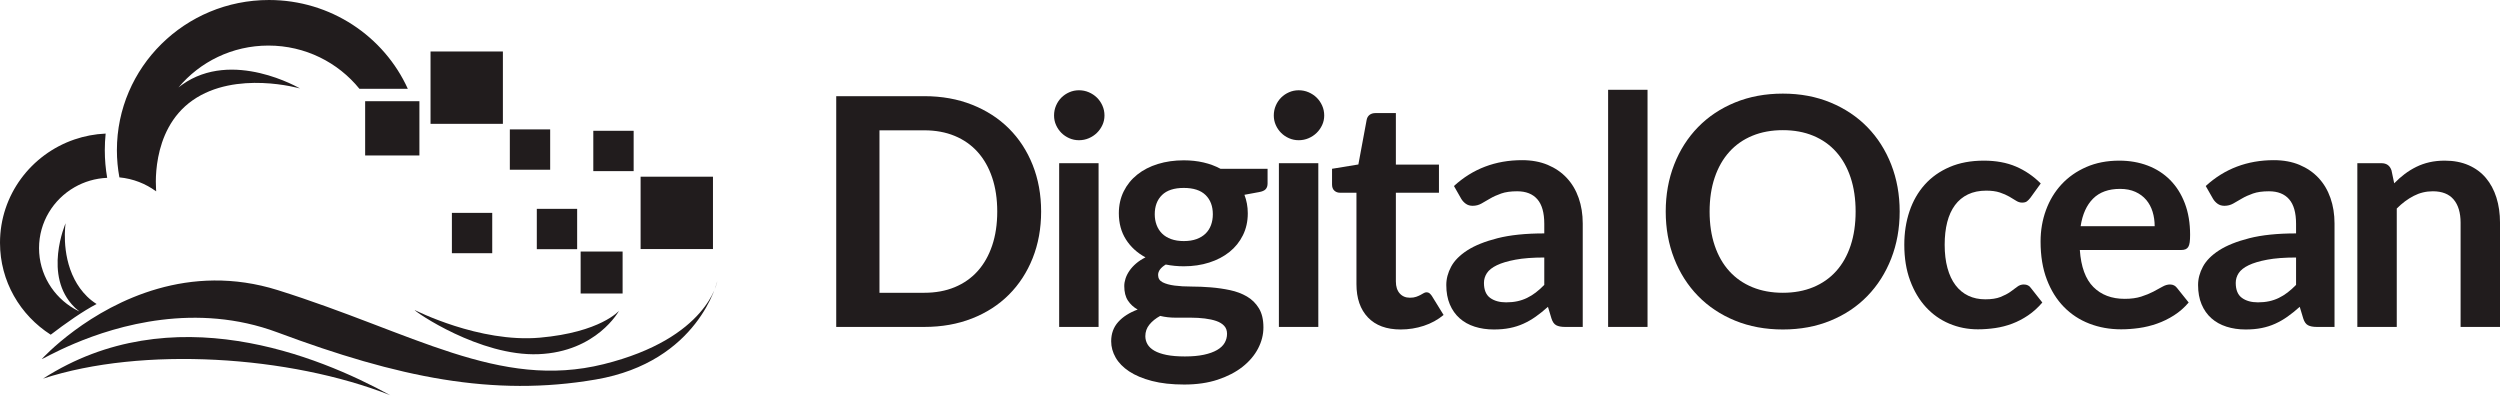
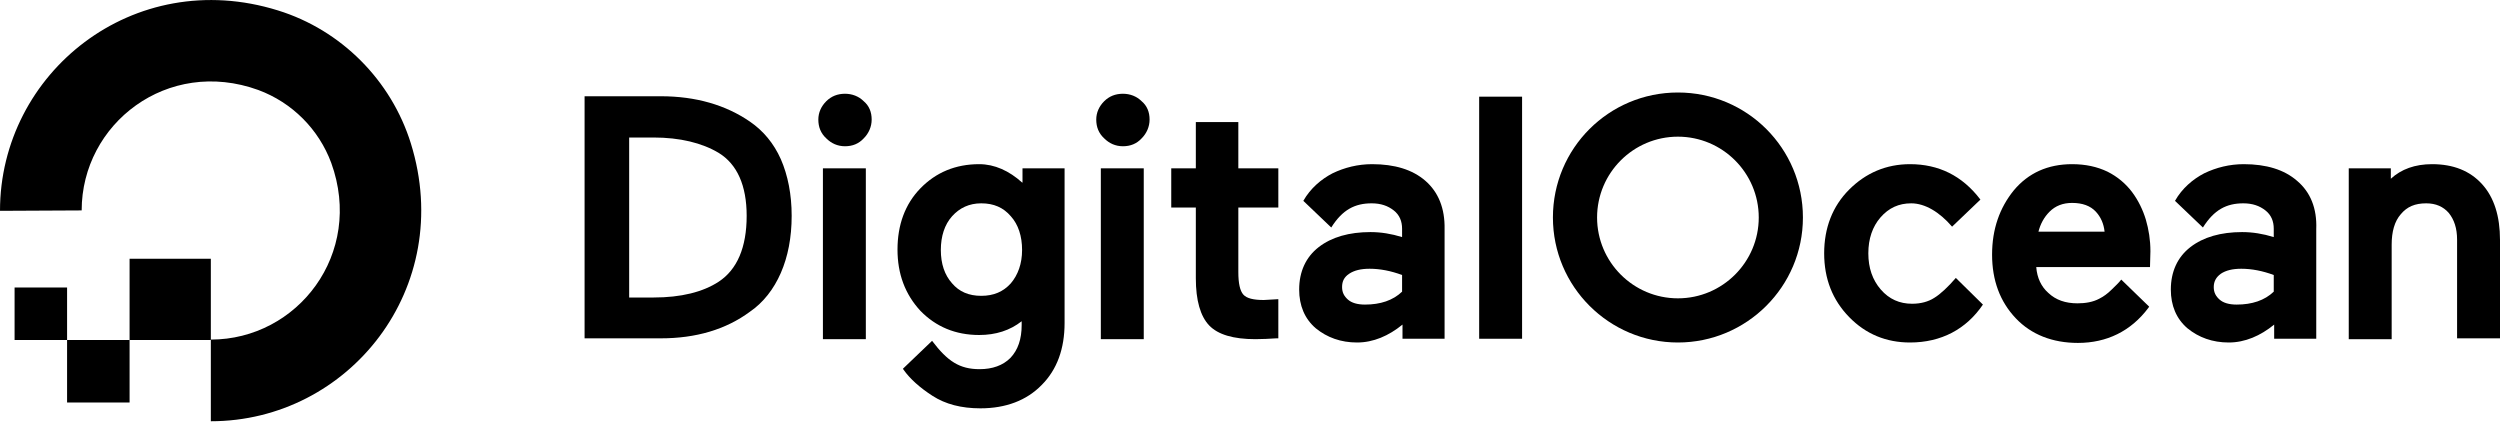
- <svg xmlns="http://www.w3.org/2000/svg" viewBox="0 0 749.737 118.525" height="118.525" width="749.737" xml:space="preserve" version="1.1" id="svg3567">
-   <defs id="defs3571" />
-   <g transform="matrix(1.25,0,0,-1.25,0,118.525)" id="g3575">
-     <g transform="scale(0.1,0.1)" id="g3577">
-       <path id="path3579" style="fill:#211c1d;fill-opacity:1;fill-rule:evenodd;stroke:none" d="M 103.273,39.812 C 412.047,238.141 762.043,95.473 936.387,0 694.898,95.375 340.855,117.738 103.273,39.812" />
-       <path id="path3581" style="fill:#211c1d;fill-opacity:1;fill-rule:evenodd;stroke:none" d="m 178.711,155.145 c -50.16,-37.04 -78.434,-68.282 -78.434,-68.282 0,-1.348 29.168,16.34 78.434,37.121 l 0,31.161 z m 0,123 c -32.531,62.988 -21.313,134.476 -21.313,134.476 0,0 -55.074,-126.269 21.313,-201.465 l 0,66.989 z m 0,335.48 0,-114.703 C 127.852,469.684 93.668,415.266 93.668,352.949 c 0,-62.297 34.184,-116.699 85.043,-145.953 l 0,-20.461 C 158.223,172.676 138.227,157.902 121.688,145.215 48.477,191.914 0,273.203 0,365.684 0,480.492 74.695,578.055 178.711,613.625 l 0,0 z m 0,-114.703 0,114.703 c 23.594,8.063 48.676,12.938 74.75,14.098 -1.348,-13.094 -2.031,-26.395 -2.031,-39.852 0,-22.601 1.961,-44.754 5.711,-66.305 -28.508,-1.207 -55.2,-9.3 -78.43,-22.644 z m 0,-312.387 c 17.949,12.129 36.281,23.57 53.059,32.281 -8.196,5.223 -15.868,11.172 -22.786,17.977 -12.882,12.66 -22.754,26.773 -30.273,41.352 l 0,-66.989 1.973,-1.949 c 3.222,-3.035 6.613,-5.883 10.086,-8.523 -4.122,1.957 -8.137,4.07 -12.059,6.312 l 0,-20.461 z m 0,-62.551 0,31.161 c 96.512,71.234 274.086,163.933 487.594,97.027 324.484,-101.68 530.985,-240.004 781.735,-177.746 250.75,62.246 272.88,199.211 272.88,199.211 0,0 -44.27,-193.442 -291.33,-235.883 C 1182.55,-4.707 954.965,42.891 665.508,150.801 470.133,223.633 281.031,167.141 178.711,123.984 l 0,0 z m 466.617,824.204 c 148.363,0 276.059,-87.465 333.078,-213.016 l -116.07,0 c -51.227,63.195 -130.008,103.695 -218.367,103.695 -86.891,0 -164.524,-39.14 -215.805,-100.558 2.758,2.199 5.559,4.371 8.5,6.468 121.297,86.582 283.063,-8.851 283.063,-8.851 0,0 -153.715,44.433 -257.661,-28.426 -103.918,-72.871 -87.214,-218.742 -87.214,-218.742 0,0 -0.684,1.93 -1.735,5.445 0.434,-1.68 0.883,-3.348 1.36,-5.027 -24.926,18.359 -55.145,30.344 -88.039,33.496 -3.922,21.16 -5.981,42.933 -5.981,65.199 0,199 163.348,360.317 364.871,360.317 l 0,0" />
-       <path id="path3583" style="fill:#211c1d;fill-opacity:1;fill-rule:evenodd;stroke:none" d="m 994.793,204.477 c 0,0 154.877,-79.289 300.527,-66.379 145.64,12.914 189.89,64.527 189.89,64.527 0,0 -53.46,-98.637 -193.58,-104.168 -140.13,-5.531 -296.837,102.32 -296.837,106.02" />
-       <path id="path3585" style="fill:#211c1d;fill-opacity:1;fill-rule:evenodd;stroke:none" d="m 876.047,575.211 130.184,0 0,130.176 -130.184,0 0,-130.176 z" />
-       <path id="path3587" style="fill:#211c1d;fill-opacity:1;fill-rule:evenodd;stroke:none" d="m 1393.04,244.035 100.691,0 0,100.684 -100.691,0 0,-100.684 z" />
-       <path id="path3589" style="fill:#211c1d;fill-opacity:1;fill-rule:evenodd;stroke:none" d="m 1032.92,651.094 173.598,0 0,173.574 -173.598,0 0,-173.574 z" />
-       <path id="path3591" style="fill:#211c1d;fill-opacity:1;fill-rule:evenodd;stroke:none" d="m 1536.9,350.711 173.613,0 0,173.57 -173.613,0 0,-173.57 z" />
-       <path id="path3593" style="fill:#211c1d;fill-opacity:1;fill-rule:evenodd;stroke:none" d="m 1223.17,540.988 96.777,0 0,96.762 -96.777,0 0,-96.762 z" />
-       <path id="path3595" style="fill:#211c1d;fill-opacity:1;fill-rule:evenodd;stroke:none" d="m 1287.89,350.375 96.781,0 0,96.762 -96.781,0 0,-96.762 z" />
-       <path id="path3597" style="fill:#211c1d;fill-opacity:1;fill-rule:evenodd;stroke:none" d="m 1084.16,340.715 96.789,0 0,96.773 -96.789,0 0,-96.773 z" />
-       <path id="path3599" style="fill:#211c1d;fill-opacity:1;fill-rule:evenodd;stroke:none" d="m 1423.43,537.641 96.781,0 0,96.777 -96.781,0 0,-96.777 z" />
-       <path id="path3601" style="fill:#211c1d;fill-opacity:1;fill-rule:nonzero;stroke:none" d="m 2392.54,440.66 c 0,30.371 -4.09,57.621 -12.25,81.738 -8.18,24.122 -19.79,44.543 -34.84,61.262 -15.06,16.715 -33.38,29.539 -54.94,38.477 -21.57,8.933 -45.89,13.402 -72.94,13.402 l -107.58,0 0,-389.75 107.58,0 c 27.05,0 51.37,4.461 72.94,13.399 21.56,8.933 39.88,21.757 54.94,38.476 15.05,16.719 26.66,37.137 34.84,61.258 8.16,24.121 12.25,51.367 12.25,81.738 z m 105.29,0 c 0,-40.574 -6.77,-77.851 -20.3,-111.797 -13.53,-33.945 -32.54,-63.164 -57.04,-87.675 -24.5,-24.5 -53.99,-43.516 -88.44,-57.04 -34.46,-13.535 -72.62,-20.293 -114.48,-20.293 l -211.34,0 0,553.618 211.34,0 c 41.86,0 80.02,-6.836 114.48,-20.485 34.45,-13.656 63.94,-32.675 88.44,-57.05 24.5,-24.375 43.51,-53.54 57.04,-87.481 13.53,-33.949 20.3,-71.215 20.3,-111.797" />
-       <path id="path3603" style="fill:#211c1d;fill-opacity:1;fill-rule:nonzero;stroke:none" d="m 2635.65,556.668 0,-392.813 -94.56,0 0,392.813 94.56,0 z m 14.17,114.477 c 0,-8.172 -1.66,-15.829 -4.98,-22.973 -3.32,-7.149 -7.72,-13.399 -13.2,-18.762 -5.5,-5.359 -11.94,-9.637 -19.34,-12.824 -7.41,-3.195 -15.31,-4.785 -23.74,-4.785 -8.17,0 -15.88,1.59 -23.16,4.785 -7.27,3.187 -13.59,7.465 -18.95,12.824 -5.36,5.363 -9.64,11.613 -12.83,18.762 -3.19,7.144 -4.78,14.801 -4.78,22.973 0,8.421 1.59,16.332 4.78,23.734 3.19,7.402 7.47,13.785 12.83,19.148 5.36,5.36 11.68,9.625 18.95,12.825 7.28,3.191 14.99,4.785 23.16,4.785 8.43,0 16.33,-1.594 23.74,-4.785 7.4,-3.2 13.84,-7.465 19.34,-12.825 5.48,-5.363 9.88,-11.746 13.2,-19.148 3.32,-7.402 4.98,-15.313 4.98,-23.734" />
-       <path id="path3605" style="fill:#211c1d;fill-opacity:1;fill-rule:nonzero;stroke:none" d="m 2840.1,369.832 c 11.74,0 21.95,1.59 30.63,4.785 8.67,3.192 15.89,7.598 21.63,13.211 5.75,5.617 10.08,12.383 13.02,20.293 2.93,7.91 4.41,16.594 4.41,26.035 0,19.395 -5.82,34.778 -17.43,46.129 -11.61,11.36 -29.03,17.039 -52.26,17.039 -23.22,0 -40.65,-5.679 -52.26,-17.039 -11.61,-11.351 -17.42,-26.734 -17.42,-46.129 0,-9.187 1.46,-17.742 4.4,-25.652 2.93,-7.91 7.28,-14.738 13.02,-20.481 5.74,-5.742 13.02,-10.214 21.82,-13.406 8.81,-3.195 18.96,-4.785 30.44,-4.785 z m 103.76,-222.473 c 0,7.825 -2.3,14.2 -6.89,19.153 -4.6,4.949 -10.86,8.789 -18.76,11.531 -7.92,2.746 -17.17,4.758 -27.76,6.066 -10.6,1.297 -21.82,1.954 -33.69,1.954 -11.87,0 -24.12,0 -36.76,0 -12.63,0 -24.82,1.394 -36.56,4.207 -10.72,-5.868 -19.34,-12.821 -25.85,-20.868 -6.51,-8.039 -9.76,-17.285 -9.76,-27.754 0,-6.894 1.73,-13.332 5.17,-19.335 3.45,-5.997 8.93,-11.165 16.46,-15.508 7.53,-4.336 17.29,-7.715 29.29,-10.149 12,-2.422 26.67,-3.633 44.03,-3.633 17.62,0 32.8,1.367 45.56,4.102 12.76,2.746 23.29,6.516 31.59,11.34 8.29,4.824 14.36,10.555 18.19,17.195 3.82,6.653 5.74,13.887 5.74,21.699 z M 2840.1,563.563 c 16.85,0 32.67,-1.723 47.48,-5.172 14.8,-3.45 28.33,-8.489 40.58,-15.121 l 112.95,0 0,-35.227 c 0,-5.871 -1.54,-10.469 -4.61,-13.781 -3.04,-3.321 -8.28,-5.617 -15.68,-6.891 l -35.23,-6.512 c 2.55,-6.636 4.53,-13.644 5.93,-21.046 1.4,-7.415 2.11,-15.196 2.11,-23.36 0,-19.394 -3.89,-36.945 -11.68,-52.648 -7.78,-15.692 -18.51,-29.032 -32.16,-40.008 -13.66,-10.977 -29.86,-19.465 -48.62,-25.461 -18.76,-5.996 -39.12,-8.992 -61.07,-8.992 -14.8,0 -29.23,1.394 -43.26,4.207 -12.26,-7.461 -18.38,-15.809 -18.38,-25.059 0,-7.976 3.64,-13.828 10.92,-17.558 7.27,-3.719 16.84,-6.356 28.71,-7.899 11.87,-1.543 25.33,-2.316 40.39,-2.316 15.06,0 30.5,-0.645 46.32,-1.922 15.83,-1.281 31.27,-3.527 46.33,-6.719 15.06,-3.203 28.53,-8.262 40.39,-15.176 11.87,-6.914 21.45,-16.328 28.71,-28.234 7.29,-11.902 10.92,-27.207 10.92,-45.898 0,-17.411 -4.27,-34.317 -12.83,-50.704 -8.55,-16.386 -20.93,-30.984 -37.13,-43.789 -16.21,-12.801 -36.06,-23.105 -59.54,-30.926 -23.49,-7.805 -50.28,-11.711 -80.4,-11.711 -29.86,0 -55.77,2.871 -77.72,8.613 -21.96,5.742 -40.14,13.398 -54.56,22.969 -14.42,9.57 -25.21,20.617 -32.35,33.125 -7.15,12.511 -10.72,25.519 -10.72,39.054 0,18.368 5.61,33.817 16.84,46.317 11.23,12.511 26.81,22.461 46.71,29.863 -9.7,5.363 -17.48,12.512 -23.35,21.445 -5.88,8.926 -8.81,20.539 -8.81,34.844 0,5.859 1.02,11.926 3.07,18.184 2.04,6.25 5.17,12.441 9.38,18.566 4.21,6.133 9.5,11.934 15.89,17.422 6.37,5.488 13.91,10.398 22.58,14.734 -19.9,10.723 -35.54,25.02 -46.9,42.883 -11.35,17.871 -17.03,38.797 -17.03,62.793 0,19.395 3.88,36.942 11.67,52.641 7.79,15.699 18.63,29.097 32.55,40.199 13.91,11.105 30.37,19.586 49.39,25.461 19.01,5.867 39.75,8.809 62.21,8.809" />
-       <path id="path3607" style="fill:#211c1d;fill-opacity:1;fill-rule:nonzero;stroke:none" d="m 3162.84,556.668 0,-392.813 -94.57,0 0,392.813 94.57,0 z m 14.17,114.477 c 0,-8.172 -1.67,-15.829 -4.98,-22.973 -3.32,-7.149 -7.72,-13.399 -13.21,-18.762 -5.49,-5.359 -11.94,-9.637 -19.33,-12.824 -7.41,-3.195 -15.32,-4.785 -23.74,-4.785 -8.17,0 -15.89,1.59 -23.16,4.785 -7.28,3.187 -13.6,7.465 -18.96,12.824 -5.36,5.363 -9.64,11.613 -12.82,18.762 -3.19,7.144 -4.78,14.801 -4.78,22.973 0,8.421 1.59,16.332 4.78,23.734 3.18,7.402 7.46,13.785 12.82,19.148 5.36,5.36 11.68,9.625 18.96,12.825 7.27,3.191 14.99,4.785 23.16,4.785 8.42,0 16.33,-1.594 23.74,-4.785 7.39,-3.2 13.84,-7.465 19.33,-12.825 5.49,-5.363 9.89,-11.746 13.21,-19.148 3.31,-7.402 4.98,-15.313 4.98,-23.734" />
-       <path id="path3609" style="fill:#211c1d;fill-opacity:1;fill-rule:nonzero;stroke:none" d="m 3360.4,157.73 c -33.94,0 -60.11,9.629 -78.49,28.907 -18.37,19.269 -27.56,45.879 -27.56,79.824 l 0,219.375 -39.82,0 c -5.11,0 -9.51,1.66 -13.21,4.98 -3.7,3.313 -5.55,8.293 -5.55,14.934 l 0,37.52 63.18,10.335 19.91,107.204 c 1.01,5.101 3.38,9.054 7.08,11.871 3.69,2.8 8.36,4.207 13.97,4.207 l 49.01,0 0,-123.668 103.37,0 0,-67.383 -103.37,0 0,-212.871 c 0,-12.246 3.06,-21.817 9.19,-28.711 6.12,-6.895 14.28,-10.332 24.5,-10.332 5.87,0 10.78,0.695 14.74,2.101 3.95,1.407 7.4,2.872 10.34,4.403 2.93,1.535 5.55,3 7.85,4.406 2.29,1.395 4.59,2.109 6.89,2.109 2.8,0 5.1,-0.714 6.89,-2.109 1.78,-1.406 3.7,-3.516 5.74,-6.32 l 28.33,-45.946 c -13.78,-11.484 -29.61,-20.168 -47.47,-26.035 -17.87,-5.871 -36.37,-8.801 -55.52,-8.801" />
-       <path id="path3611" style="fill:#211c1d;fill-opacity:1;fill-rule:nonzero;stroke:none" d="m 3613.47,222.82 c 9.69,0 18.62,0.879 26.79,2.637 8.17,1.758 15.89,4.395 23.17,7.91 7.27,3.516 14.28,7.852 21.05,12.996 6.76,5.157 13.6,11.25 20.49,18.282 l 0,65.753 c -27.57,0 -50.6,-1.73 -69.11,-5.207 -18.51,-3.464 -33.37,-7.898 -44.6,-13.3 -11.24,-5.399 -19.21,-11.7 -23.94,-18.895 -4.72,-7.199 -7.08,-15.039 -7.08,-23.516 0,-16.718 4.92,-28.671 14.74,-35.871 9.82,-7.195 22.66,-10.789 38.49,-10.789 z m 183.77,-58.965 -42.5,0 c -8.94,0 -15.95,1.336 -21.06,4.024 -5.11,2.676 -8.93,8.094 -11.48,16.269 l -8.43,27.95 c -9.95,-8.938 -19.72,-16.789 -29.29,-23.547 -9.57,-6.766 -19.46,-12.442 -29.67,-17.039 -10.21,-4.59 -21.06,-8.039 -32.54,-10.332 -11.49,-2.305 -24.25,-3.45 -38.29,-3.45 -16.6,0 -31.91,2.239 -45.94,6.719 -14.05,4.473 -26.11,11.203 -36.18,20.168 -10.09,8.953 -17.93,20.106 -23.55,33.418 -5.61,13.32 -8.42,28.809 -8.42,46.485 0,14.851 3.89,29.511 11.67,43.984 7.79,14.461 20.74,27.527 38.87,39.18 18.11,11.648 42.24,21.316 72.36,29.004 30.11,7.675 67.51,11.523 112.18,11.523 l 0,23.144 c 0,26.493 -5.56,46.114 -16.66,58.836 -11.1,12.727 -27.25,19.094 -48.43,19.094 -15.31,0 -28.08,-1.789 -38.29,-5.363 -10.2,-3.574 -19.08,-7.598 -26.61,-12.059 -7.53,-4.465 -14.48,-8.488 -20.86,-12.05 -6.39,-3.586 -13.4,-5.364 -21.06,-5.364 -6.38,0 -11.87,1.653 -16.46,4.973 -4.6,3.32 -8.3,7.402 -11.1,12.25 l -17.24,30.246 c 45.19,41.352 99.68,62.023 163.49,62.023 22.97,0 43.46,-3.769 61.45,-11.293 17.99,-7.535 33.25,-17.992 45.76,-31.394 12.5,-13.399 22.01,-29.422 28.51,-48.051 6.51,-18.625 9.77,-39.047 9.77,-61.254 l 0,-248.094" />
-       <path id="path3613" style="fill:#211c1d;fill-opacity:1;fill-rule:nonzero;stroke:none" d="m 3858.12,163.855 94.57,0 0,568.93 -94.57,0 0,-568.93 z" />
-       <path id="path3615" style="fill:#211c1d;fill-opacity:1;fill-rule:nonzero;stroke:none" d="m 4451.93,440.66 c 0,30.371 -4.02,57.621 -12.06,81.738 -8.03,24.122 -19.59,44.606 -34.65,61.454 -15.06,16.843 -33.37,29.73 -54.94,38.671 -21.57,8.93 -45.88,13.399 -72.94,13.399 -27.05,0 -51.43,-4.469 -73.12,-13.399 -21.7,-8.941 -40.14,-21.828 -55.32,-38.671 -15.19,-16.848 -26.87,-37.332 -35.03,-61.454 -8.18,-24.117 -12.26,-51.367 -12.26,-81.738 0,-30.371 4.08,-57.617 12.26,-81.738 8.16,-24.121 19.84,-44.539 35.03,-61.258 15.18,-16.719 33.62,-29.543 55.32,-38.476 21.69,-8.938 46.07,-13.399 73.12,-13.399 27.06,0 51.37,4.461 72.94,13.399 21.57,8.933 39.88,21.757 54.94,38.476 15.06,16.719 26.62,37.137 34.65,61.258 8.04,24.121 12.06,51.367 12.06,81.738 z m 105.68,0 c 0,-40.574 -6.77,-78.164 -20.3,-112.754 -13.53,-34.578 -32.54,-64.511 -57.05,-89.773 -24.5,-25.274 -53.98,-44.992 -88.43,-59.153 -34.47,-14.167 -72.62,-21.25 -114.49,-21.25 -41.85,0 -80.07,7.083 -114.66,21.25 -34.59,14.161 -64.19,33.879 -88.82,59.153 -24.64,25.262 -43.71,55.195 -57.24,89.773 -13.53,34.59 -20.29,72.18 -20.29,112.754 0,40.582 6.76,78.164 20.29,112.754 13.53,34.582 32.6,64.512 57.24,89.781 24.63,25.27 54.23,44.985 88.82,59.153 34.59,14.168 72.81,21.25 114.66,21.25 41.87,0 80.02,-7.153 114.49,-21.442 34.45,-14.297 63.93,-34.015 88.43,-59.152 24.51,-25.145 43.52,-55.008 57.05,-89.59 13.53,-34.59 20.3,-72.172 20.3,-112.754" />
-       <path id="path3617" style="fill:#211c1d;fill-opacity:1;fill-rule:nonzero;stroke:none" d="m 4871.17,473.586 c -2.81,-3.578 -5.54,-6.371 -8.23,-8.422 -2.68,-2.043 -6.57,-3.059 -11.68,-3.059 -4.84,0 -9.57,1.465 -14.16,4.407 -4.6,2.929 -10.09,6.246 -16.47,9.945 -6.38,3.695 -13.97,7.016 -22.78,9.957 -8.8,2.93 -19.72,4.402 -32.73,4.402 -16.59,0 -31.15,-3 -43.65,-9 -12.51,-6 -22.91,-14.601 -31.2,-25.832 -8.3,-11.242 -14.49,-24.836 -18.57,-40.781 -4.08,-15.957 -6.12,-34.015 -6.12,-54.172 0,-20.937 2.22,-39.57 6.7,-55.898 4.46,-16.336 10.9,-30.059 19.33,-41.16 8.42,-11.106 18.62,-19.524 30.63,-25.266 11.99,-5.742 25.52,-8.613 40.58,-8.613 15.06,0 27.25,1.847 36.56,5.547 9.32,3.703 17.17,7.785 23.55,12.257 6.38,4.461 11.93,8.543 16.66,12.247 4.72,3.699 10.01,5.554 15.89,5.554 7.65,0 13.4,-2.937 17.23,-8.808 l 27.17,-34.461 c -10.47,-12.246 -21.81,-22.532 -34.07,-30.821 -12.25,-8.293 -24.95,-14.933 -38.1,-19.902 -13.14,-4.98 -26.73,-8.488 -40.77,-10.527 -14.04,-2.043 -27.95,-3.067 -41.73,-3.067 -24.25,0 -47.09,4.532 -68.53,13.594 -21.45,9.051 -40.15,22.266 -56.09,39.617 -15.96,17.364 -28.59,38.606 -37.9,63.75 -9.32,25.137 -13.98,53.789 -13.98,85.957 0,28.84 4.14,55.578 12.44,80.207 8.29,24.629 20.49,45.942 36.56,63.934 16.09,17.996 35.99,32.098 59.73,42.305 23.74,10.207 51.05,15.32 81.94,15.32 29.34,0 55.06,-4.731 77.14,-14.168 22.07,-9.445 41.93,-22.973 59.53,-40.586 l -24.88,-34.457" />
-       <path id="path3619" style="fill:#211c1d;fill-opacity:1;fill-rule:nonzero;stroke:none" d="m 5086.33,495.027 c -27.57,0 -49.14,-7.789 -64.71,-23.355 -15.57,-15.57 -25.52,-37.652 -29.86,-66.227 l 177.65,0 c 0,12.246 -1.67,23.789 -4.98,34.649 -3.32,10.84 -8.41,20.351 -15.31,28.527 -6.89,8.152 -15.58,14.598 -26.03,19.32 -10.47,4.723 -22.73,7.086 -36.76,7.086 z m -1.92,67.77 c 24.76,0 47.54,-3.961 68.34,-11.871 20.8,-7.914 38.73,-19.469 53.8,-34.649 15.05,-15.191 26.8,-33.824 35.22,-55.898 8.43,-22.082 12.63,-47.277 12.63,-75.617 0,-7.149 -0.32,-13.074 -0.95,-17.801 -0.64,-4.727 -1.79,-8.418 -3.45,-11.106 -1.66,-2.675 -3.89,-4.589 -6.7,-5.742 -2.81,-1.14 -6.38,-1.718 -10.71,-1.718 l -242.75,0 c 2.82,-40.332 13.66,-69.942 32.55,-88.829 18.89,-18.886 43.9,-28.328 75.04,-28.328 15.31,0 28.53,1.785 39.63,5.36 11.1,3.574 20.8,7.531 29.09,11.867 8.29,4.336 15.57,8.289 21.83,11.875 6.25,3.562 12.31,5.359 18.18,5.359 3.83,0 7.15,-0.769 9.96,-2.304 2.81,-1.524 5.23,-3.7 7.28,-6.504 l 27.56,-34.461 c -10.47,-12.246 -22.2,-22.532 -35.22,-30.821 -13.02,-8.293 -26.61,-14.933 -40.78,-19.902 -14.16,-4.98 -28.58,-8.488 -43.26,-10.527 -14.68,-2.043 -28.91,-3.067 -42.69,-3.067 -27.31,0 -52.71,4.532 -76.19,13.594 -23.48,9.051 -43.9,22.449 -61.26,40.195 -17.36,17.743 -31.01,39.688 -40.96,65.86 -9.96,26.152 -14.94,56.465 -14.94,90.926 0,26.796 4.34,52.003 13.02,75.617 8.67,23.601 21.11,44.148 37.33,61.636 16.21,17.481 35.99,31.329 59.34,41.536 23.36,10.207 49.71,15.32 79.06,15.32" />
-       <path id="path3621" style="fill:#211c1d;fill-opacity:1;fill-rule:nonzero;stroke:none" d="m 5417.12,222.82 c 9.7,0 18.62,0.879 26.8,2.637 8.16,1.758 15.88,4.395 23.16,7.91 7.28,3.516 14.29,7.852 21.05,12.996 6.76,5.157 13.6,11.25 20.49,18.282 l 0,65.753 c -27.57,0 -50.6,-1.73 -69.11,-5.207 -18.5,-3.464 -33.37,-7.898 -44.6,-13.3 -11.24,-5.399 -19.21,-11.7 -23.93,-18.895 -4.73,-7.199 -7.08,-15.039 -7.08,-23.516 0,-16.718 4.91,-28.671 14.73,-35.871 9.83,-7.195 22.66,-10.789 38.49,-10.789 z m 183.77,-58.965 -42.5,0 c -8.94,0 -15.95,1.336 -21.06,4.024 -5.1,2.676 -8.93,8.094 -11.48,16.269 l -8.43,27.95 c -9.95,-8.938 -19.71,-16.789 -29.29,-23.547 -9.57,-6.766 -19.46,-12.442 -29.66,-17.039 -10.22,-4.59 -21.07,-8.039 -32.55,-10.332 -11.49,-2.305 -24.25,-3.45 -38.28,-3.45 -16.6,0 -31.92,2.239 -45.95,6.719 -14.04,4.473 -26.1,11.203 -36.18,20.168 -10.09,8.953 -17.93,20.106 -23.55,33.418 -5.61,13.32 -8.42,28.809 -8.42,46.485 0,14.851 3.89,29.511 11.67,43.984 7.79,14.461 20.75,27.527 38.87,39.18 18.12,11.648 42.24,21.316 72.37,29.004 30.1,7.675 67.51,11.523 112.17,11.523 l 0,23.144 c 0,26.493 -5.55,46.114 -16.66,58.836 -11.1,12.727 -27.24,19.094 -48.42,19.094 -15.32,0 -28.09,-1.789 -38.3,-5.363 -10.2,-3.574 -19.08,-7.598 -26.61,-12.059 -7.53,-4.465 -14.48,-8.488 -20.86,-12.05 -6.38,-3.586 -13.39,-5.364 -21.06,-5.364 -6.38,0 -11.87,1.653 -16.46,4.973 -4.6,3.32 -8.3,7.402 -11.1,12.25 l -17.24,30.246 c 45.19,41.352 99.68,62.023 163.49,62.023 22.97,0 43.46,-3.769 61.46,-11.293 17.98,-7.535 33.24,-17.992 45.75,-31.394 12.5,-13.399 22.01,-29.422 28.51,-48.051 6.52,-18.625 9.77,-39.047 9.77,-61.254 l 0,-248.094" />
-       <path id="path3623" style="fill:#211c1d;fill-opacity:1;fill-rule:nonzero;stroke:none" d="m 5655.63,163.855 0,392.813 57.82,0 c 12.25,0 20.29,-5.742 24.12,-17.227 l 6.51,-31.015 c 7.9,8.168 16.27,15.566 25.07,22.207 8.81,6.637 18.13,12.379 27.95,17.23 9.82,4.844 20.35,8.551 31.59,11.106 11.23,2.547 23.48,3.828 36.76,3.828 21.43,0 40.45,-3.641 57.04,-10.914 16.59,-7.278 30.44,-17.485 41.54,-30.629 11.11,-13.152 19.52,-28.852 25.27,-47.094 5.75,-18.246 8.62,-38.344 8.62,-60.297 l 0,-250.008 -94.57,0 0,250.008 c 0,23.985 -5.56,42.559 -16.66,55.715 -11.09,13.129 -27.75,19.707 -49.96,19.707 -16.34,0 -31.65,-3.703 -45.94,-11.105 -14.31,-7.407 -27.83,-17.481 -40.58,-30.242 l 0,-284.083 -94.58,0" />
+ <svg xmlns="http://www.w3.org/2000/svg" version="1.1" id="Layer_1" x="0px" y="0px" viewBox="0 0 600 101.1" style="enable-background:new 0 0 600 101.1;" xml:space="preserve">
+   <style type="text/css">
+ 	.st0{fill-rule:evenodd;clip-rule:evenodd;}
+ </style>
+   <g id="XMLID_2369_">
+     <g id="XMLID_2638_">
+       <g id="XMLID_2639_">
+         <g>
+           <g id="XMLID_44_">
+             <g id="XMLID_48_">
+               <path id="XMLID_49_" d="M50.6,101.1l0-19.6c20.8,0,36.8-20.6,28.9-42.4C76.5,31,70.1,24.6,62,21.6        c-21.8-7.9-42.4,8.1-42.4,28.9c0,0,0,0,0,0L0,50.6C0,17.5,32-8.3,66.7,2.5c15.2,4.7,27.2,16.8,31.9,31.9        C109.4,69.1,83.7,101.1,50.6,101.1z" />
+             </g>
+             <polygon id="XMLID_47_" class="st0" points="50.6,81.6 31.1,81.6 31.1,62.1 31.1,62.1 50.6,62.1 50.6,62.1      " />
+             <polygon id="XMLID_46_" class="st0" points="31.1,96.6 16.1,96.6 16.1,96.6 16.1,81.6 31.1,81.6 31.1,96.6      " />
+             <polygon id="XMLID_45_" class="st0" points="16.1,81.6 3.5,81.6 3.5,81.6 3.5,69 3.5,69 16.1,69 16.1,69      " />
+           </g>
+         </g>
+       </g>
+     </g>
+     <g id="XMLID_2370_">
+       <path id="XMLID_2635_" d="M180,29.2c-5.8-4-13-6.1-21.4-6.1h-18.3v58.1h18.3c8.4,0,15.6-2.1,21.4-6.4c3.2-2.2,5.7-5.4,7.4-9.3    c1.7-3.9,2.6-8.5,2.6-13.7c0-5.1-0.9-9.7-2.6-13.6C185.7,34.4,183.2,31.4,180,29.2z M151,33h5.8c6.4,0,11.7,1.3,15.7,3.7    c4.4,2.7,6.7,7.8,6.7,15.1c0,7.6-2.3,12.9-6.7,15.8h0c-3.8,2.5-9.1,3.8-15.6,3.8H151V33z" />
+       <path id="XMLID_2634_" d="M202.8,22.5c-1.8,0-3.3,0.6-4.5,1.8c-1.2,1.2-1.9,2.7-1.9,4.4c0,1.8,0.6,3.3,1.9,4.5    c1.2,1.2,2.7,1.9,4.5,1.9c1.8,0,3.3-0.6,4.5-1.9c1.2-1.2,1.9-2.8,1.9-4.5c0-1.8-0.6-3.3-1.9-4.4C206.1,23.1,204.5,22.5,202.8,22.5    z" />
+       <rect id="XMLID_2564_" x="197.5" y="40.4" width="10.3" height="41" />
+       <path id="XMLID_2561_" d="M245.3,43.8c-3.1-2.8-6.6-4.4-10.3-4.4c-5.7,0-10.4,2-14.1,5.8c-3.7,3.8-5.5,8.8-5.5,14.7    c0,5.8,1.8,10.7,5.5,14.7c3.7,3.8,8.4,5.8,14.1,5.8c4,0,7.4-1.1,10.2-3.3v0.9c0,3.4-0.9,6-2.7,7.9c-1.8,1.8-4.3,2.7-7.4,2.7    c-4.8,0-7.7-1.9-11.4-6.8l-7,6.7l0.2,0.3c1.5,2.1,3.8,4.2,6.9,6.2c3.1,2,6.9,3,11.5,3c6.1,0,11.1-1.9,14.7-5.6    c3.7-3.7,5.5-8.7,5.5-14.9V40.4h-10.1V43.8z M242.6,68c-1.8,2-4.1,3-7.1,3c-3,0-5.3-1-7-3c-1.8-2-2.7-4.7-2.7-8    c0-3.3,0.9-6.1,2.7-8.1c1.8-2,4.1-3.1,7-3.1c3,0,5.3,1,7.1,3.1c1.8,2,2.7,4.8,2.7,8.1C245.3,63.3,244.3,66,242.6,68z" />
+       <rect id="XMLID_2560_" x="264.2" y="40.4" width="10.3" height="41" />
+       <path id="XMLID_2552_" d="M269.5,22.5c-1.8,0-3.3,0.6-4.5,1.8c-1.2,1.2-1.9,2.7-1.9,4.4c0,1.8,0.6,3.3,1.9,4.5    c1.2,1.2,2.7,1.9,4.5,1.9c1.8,0,3.3-0.6,4.5-1.9c1.2-1.2,1.9-2.8,1.9-4.5c0-1.8-0.6-3.3-1.9-4.4C272.8,23.1,271.2,22.5,269.5,22.5    z" />
+       <path id="XMLID_2509_" d="M297.1,29.3H287v11.1h-5.9v9.4h5.9v17c0,5.3,1.1,9.1,3.2,11.3c2.1,2.2,5.8,3.3,11.1,3.3    c1.7,0,3.4-0.1,5-0.2l0.5,0v-9.4l-3.5,0.2c-2.5,0-4.1-0.4-4.9-1.3c-0.8-0.9-1.2-2.7-1.2-5.4V49.8h9.6v-9.4h-9.6V29.3z" />
+       <rect id="XMLID_2508_" x="355" y="23.2" width="10.3" height="58.1" />
+       <path id="XMLID_2470_" d="M469.4,66.7c-1.8,2.1-3.7,3.9-5.2,4.8v0c-1.4,0.9-3.2,1.4-5.3,1.4c-3,0-5.5-1.1-7.5-3.4    c-2-2.3-3-5.2-3-8.7s1-6.4,2.9-8.6c2-2.3,4.4-3.4,7.4-3.4c3.3,0,6.8,2.1,9.8,5.6l6.8-6.5l0,0c-4.4-5.8-10.1-8.5-16.9-8.5    c-5.7,0-10.6,2.1-14.6,6.1c-4,4-6,9.2-6,15.3s2,11.2,6,15.3c4,4.1,8.9,6.1,14.6,6.1c7.5,0,13.5-3.2,17.5-9.1L469.4,66.7z" />
+       <path id="XMLID_2460_" d="M511.7,46.1c-1.5-2-3.5-3.7-5.9-4.9c-2.5-1.2-5.3-1.8-8.5-1.8c-5.8,0-10.5,2.1-14,6.3    c-3.4,4.2-5.2,9.3-5.2,15.4c0,6.2,1.9,11.3,5.7,15.3c3.7,3.9,8.8,5.9,14.9,5.9c6.9,0,12.7-2.8,16.9-8.4l0.2-0.3l-6.7-6.5l0,0    c-0.6,0.8-1.5,1.6-2.3,2.4c-1,1-2,1.7-3,2.2c-1.5,0.8-3.3,1.1-5.2,1.1c-2.9,0-5.2-0.8-7-2.5c-1.7-1.5-2.7-3.6-2.9-6.2H516l0.1-3.8    c0-2.7-0.4-5.2-1.1-7.6C514.3,50.4,513.2,48.1,511.7,46.1z M489.2,55.7c0.5-2,1.4-3.6,2.7-4.9c1.4-1.4,3.2-2.1,5.4-2.1    c2.5,0,4.4,0.7,5.7,2.1c1.2,1.3,1.9,2.9,2.1,4.8H489.2z" />
+       <path id="XMLID_2456_" d="M551.3,43.4L551.3,43.4c-3.1-2.7-7.4-4-12.8-4c-3.4,0-6.6,0.8-9.5,2.2c-2.7,1.4-5.3,3.6-7,6.6l0.1,0.1    l6.6,6.3c2.7-4.3,5.7-5.8,9.7-5.8c2.2,0,3.9,0.6,5.3,1.7c1.4,1.1,2,2.6,2,4.4v2c-2.6-0.8-5.1-1.2-7.6-1.2c-5.1,0-9.3,1.2-12.4,3.6    c-3.1,2.4-4.7,5.9-4.7,10.2c0,3.8,1.3,7,4,9.3c2.7,2.2,6,3.4,9.9,3.4c3.9,0,7.6-1.6,10.9-4.3v3.4h10.1V55    C556.1,50,554.5,46.1,551.3,43.4z M533,65.7c1.2-0.8,2.8-1.2,4.9-1.2c2.5,0,5.1,0.5,7.8,1.5v4c-2.2,2.1-5.2,3.1-8.9,3.1    c-1.8,0-3.2-0.4-4.1-1.2c-0.9-0.8-1.4-1.7-1.4-3C531.3,67.5,531.9,66.5,533,65.7z" />
+       <path id="XMLID_2454_" d="M595.7,44.2c-2.9-3.2-6.9-4.8-12-4.8c-4.1,0-7.4,1.2-9.9,3.5v-2.5h-10.1v41H574V58.7    c0-3.1,0.7-5.6,2.2-7.3c1.5-1.8,3.4-2.6,6.1-2.6c2.3,0,4.1,0.8,5.4,2.3c1.3,1.6,2,3.7,2,6.4v23.7H600V57.6    C600,51.9,598.6,47.4,595.7,44.2z" />
+       <path id="XMLID_2450_" d="M342.1,43.4L342.1,43.4c-3.1-2.7-7.4-4-12.8-4c-3.4,0-6.6,0.8-9.5,2.2c-2.7,1.4-5.3,3.6-7,6.6l0.1,0.1    l6.6,6.3c2.7-4.3,5.7-5.8,9.7-5.8c2.2,0,3.9,0.6,5.3,1.7c1.4,1.1,2,2.6,2,4.4v2c-2.6-0.8-5.1-1.2-7.6-1.2c-5.1,0-9.3,1.2-12.4,3.6    c-3.1,2.4-4.7,5.9-4.7,10.2c0,3.8,1.3,7,4,9.3c2.7,2.2,6,3.4,9.9,3.4c3.9,0,7.6-1.6,10.9-4.3v3.4h10.1V55    C346.8,50,345.2,46.1,342.1,43.4z M323.8,65.7c1.2-0.8,2.8-1.2,4.9-1.2c2.5,0,5.1,0.5,7.8,1.5v4c-2.2,2.1-5.2,3.1-8.9,3.1    c-1.8,0-3.2-0.4-4.1-1.2c-0.9-0.8-1.4-1.7-1.4-3C322.1,67.5,322.6,66.5,323.8,65.7z" />
+       <path id="XMLID_2371_" d="M402.7,82.2c-16.5,0-30-13.4-30-30s13.4-30,30-30s30,13.4,30,30S419.2,82.2,402.7,82.2z M402.7,32.8    c-10.7,0-19.4,8.7-19.4,19.4s8.7,19.4,19.4,19.4s19.4-8.7,19.4-19.4S413.4,32.8,402.7,32.8z" />
    </g>
  </g>
</svg>
